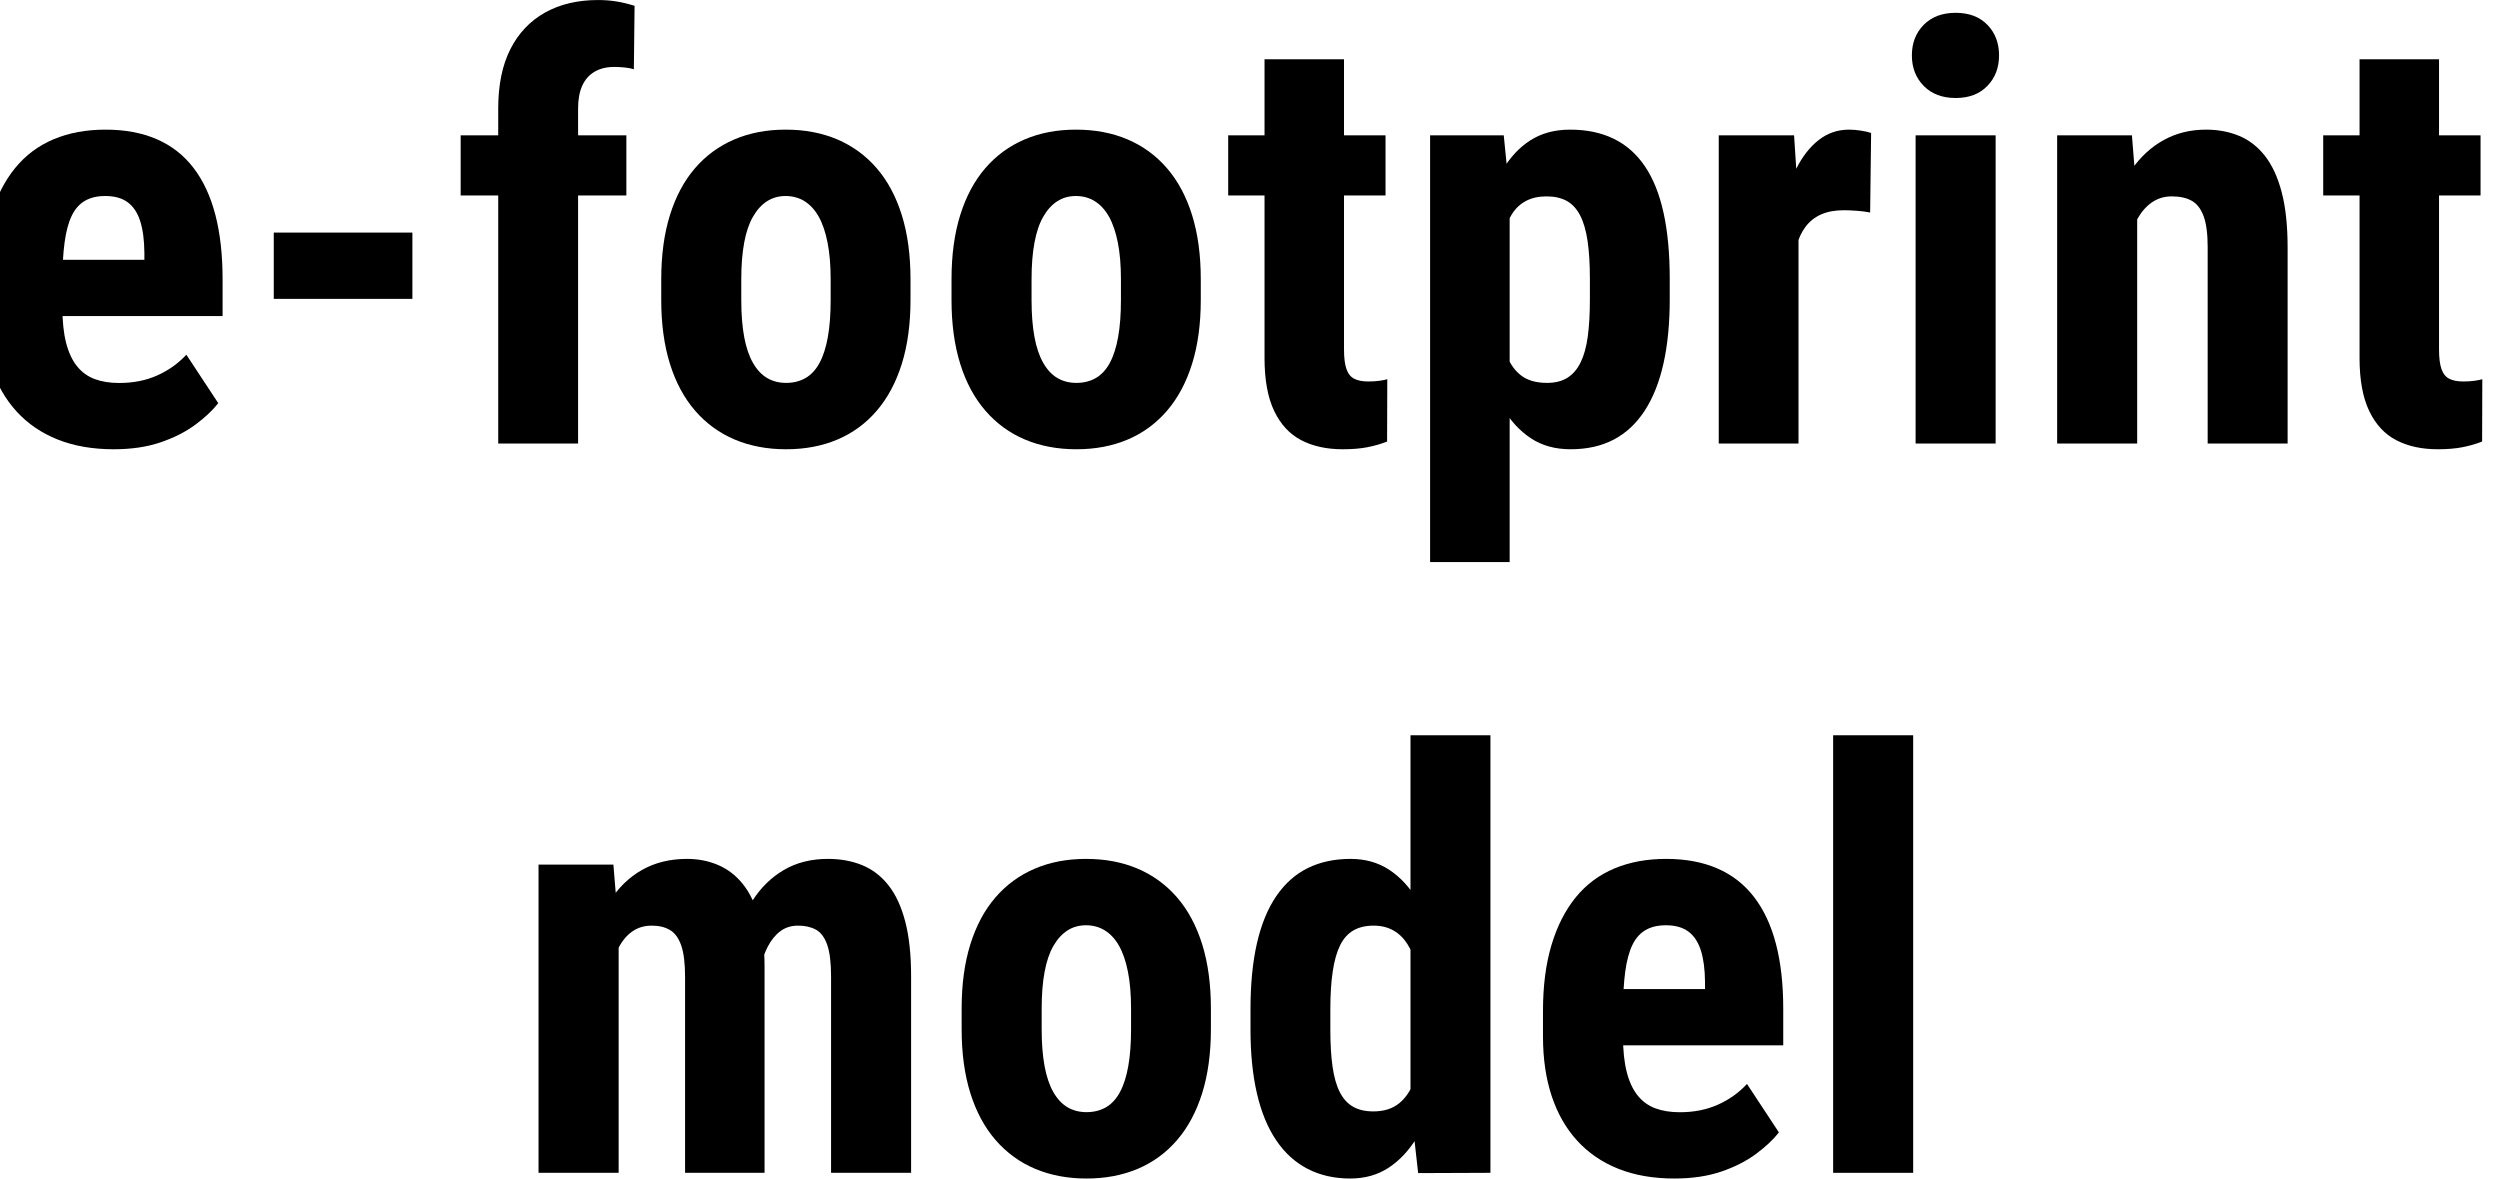
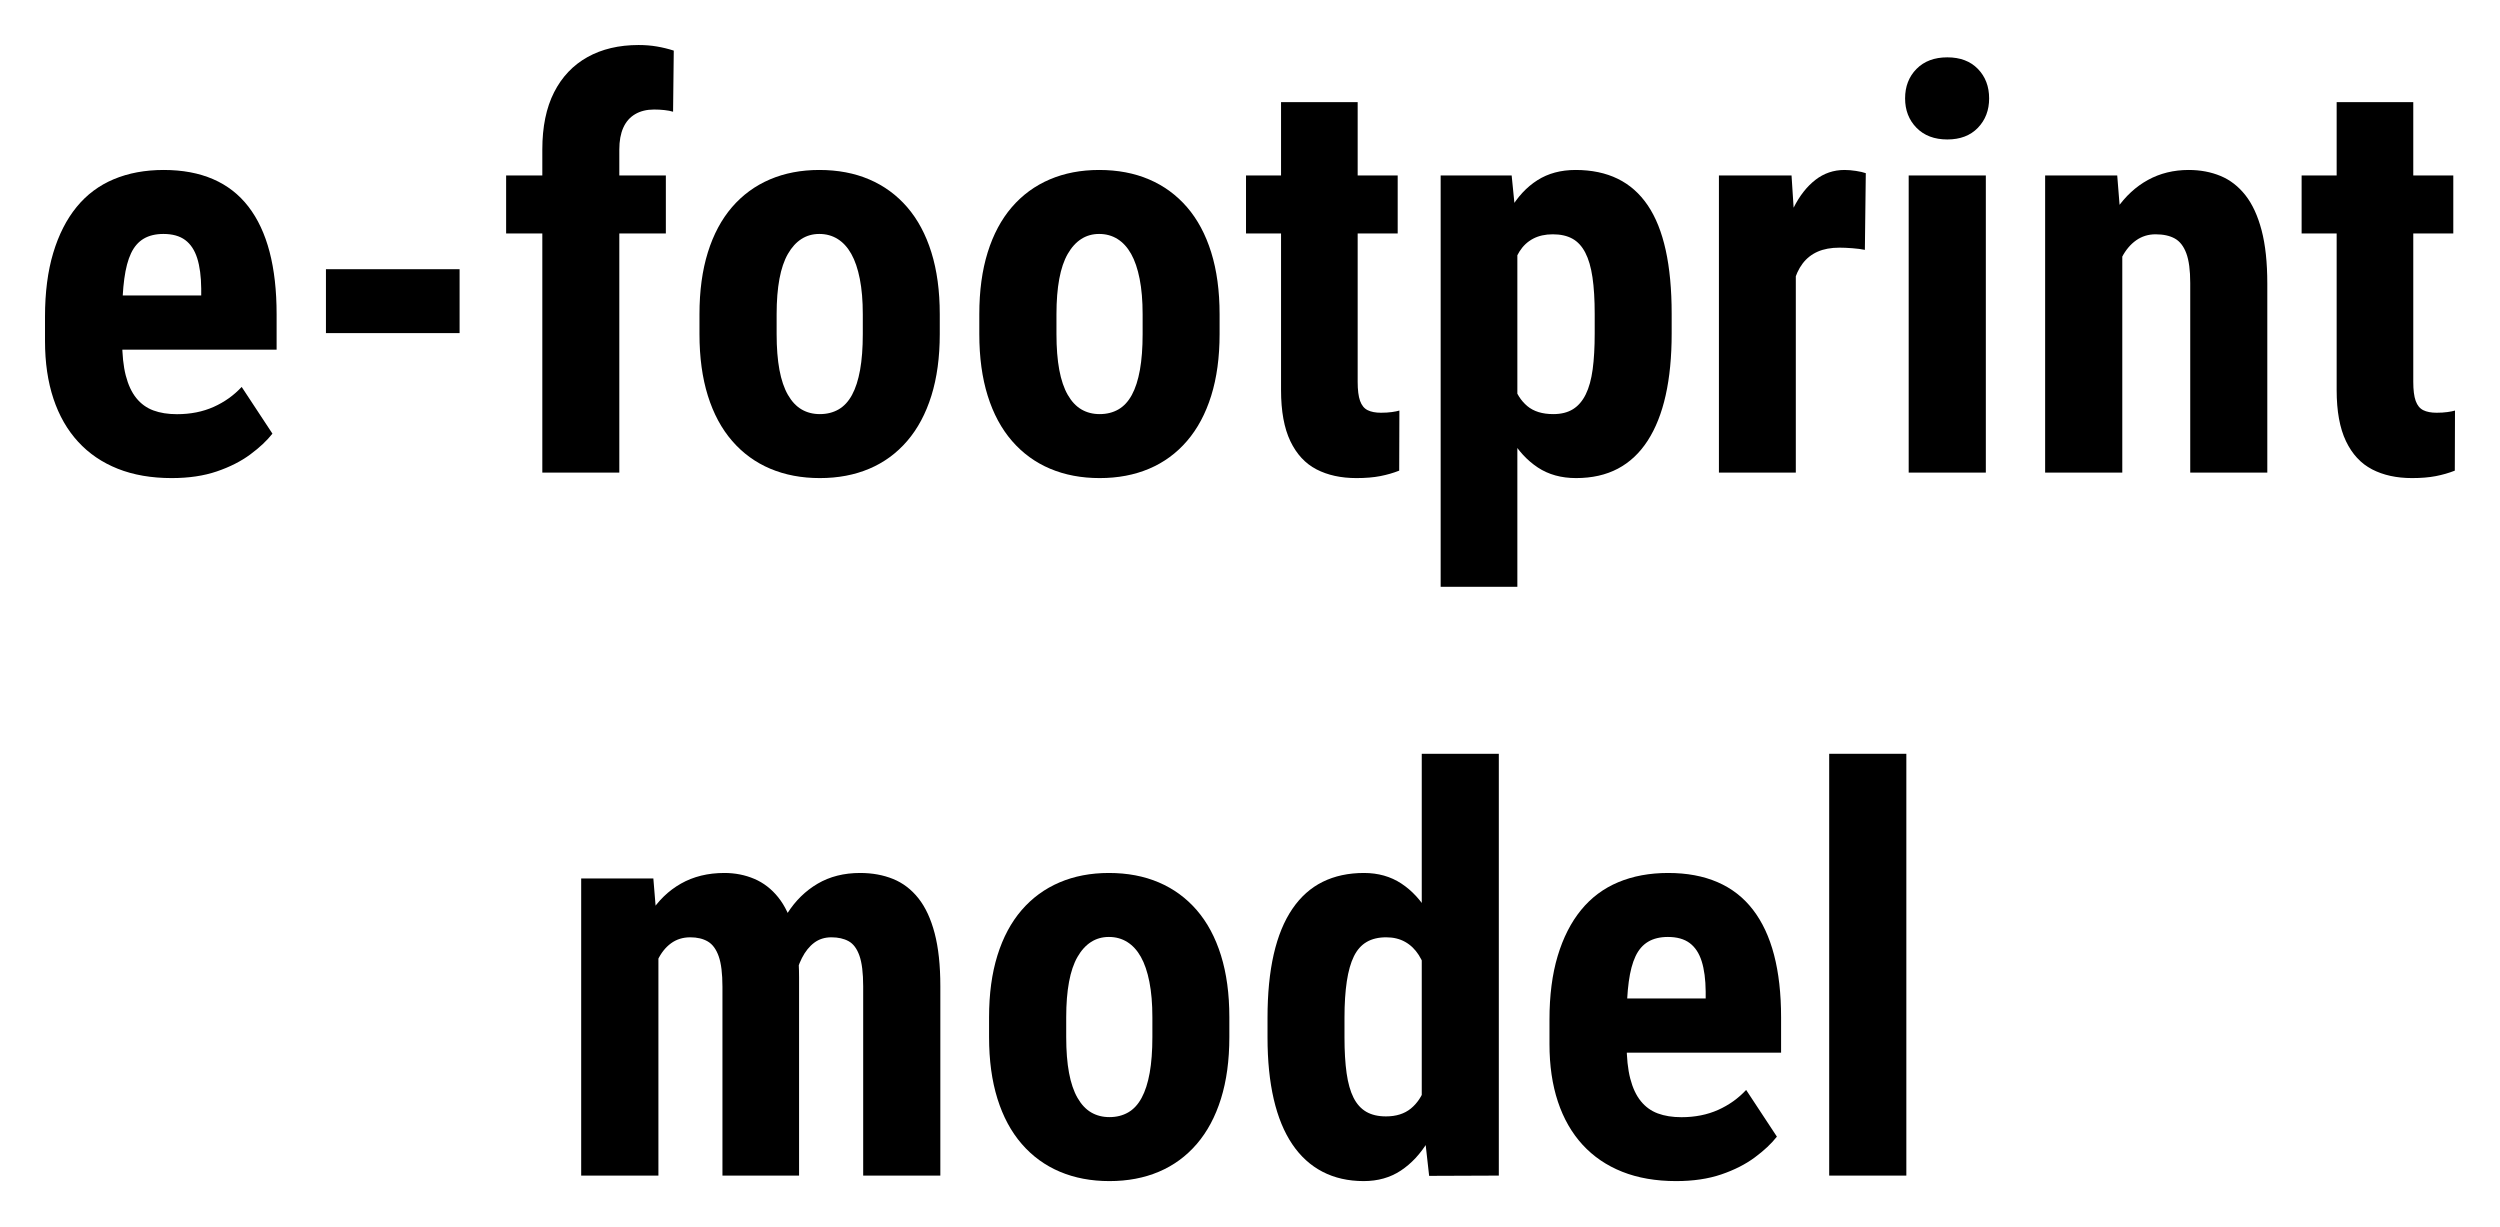
- <svg xmlns="http://www.w3.org/2000/svg" viewBox="0 0 428.52 202.00">
-   <g fill="#000000" transform="translate(-3.82,76.03)">
-     <path transform="translate(-3.03,0)" d="M26.35 0.977Q20.937 0.977 16.763 -0.682Q12.589 -2.34 9.704 -5.488Q6.82 -8.635 5.322 -13.141Q3.823 -17.646 3.823 -23.389V-27.735Q3.823 -34.192 5.284 -39.056Q6.745 -43.919 9.438 -47.22Q12.132 -50.521 16.053 -52.165Q19.975 -53.809 24.929 -53.809Q29.924 -53.809 33.702 -52.177Q37.481 -50.546 39.992 -47.288Q42.504 -44.03 43.754 -39.246Q45.004 -34.463 45.004 -28.143V-21.852H9.625V-31.496H31.598V-32.732Q31.568 -35.952 30.887 -38.109Q30.206 -40.265 28.75 -41.349Q27.295 -42.432 24.877 -42.432Q22.797 -42.432 21.373 -41.59Q19.95 -40.748 19.121 -38.999Q18.293 -37.249 17.918 -34.453Q17.542 -31.657 17.542 -27.735V-23.389Q17.542 -19.751 18.182 -17.263Q18.822 -14.776 20.055 -13.249Q21.287 -11.722 23.086 -11.053Q24.885 -10.384 27.283 -10.384Q30.908 -10.384 33.802 -11.677Q36.696 -12.97 38.792 -15.232L44.26 -6.926Q42.815 -5.075 40.33 -3.233Q37.844 -1.391 34.366 -0.207Q30.888 0.977 26.35 0.977Z" />
-     <path transform="translate(-3.03,0)" d="M77.538 -36.163V-24.801H53.776V-36.163Z" />
-     <path transform="translate(-3.03,0)" d="M105.939 0.0H92.249V-57.443Q92.249 -63.501 94.338 -67.614Q96.426 -71.726 100.274 -73.876Q104.121 -76.025 109.371 -76.025Q111.086 -76.025 112.62 -75.764Q114.154 -75.502 115.621 -75.031L115.499 -64.163Q114.865 -64.359 113.967 -64.457Q113.069 -64.555 112.121 -64.555Q110.156 -64.555 108.753 -63.729Q107.35 -62.903 106.645 -61.323Q105.939 -59.743 105.939 -57.443ZM114.214 -52.832V-42.521H85.813V-52.832Z" />
-     <path transform="translate(-3.03,0)" d="M120.192 -24.625V-28.158Q120.192 -34.376 121.683 -39.159Q123.174 -43.941 125.975 -47.193Q128.777 -50.444 132.71 -52.126Q136.644 -53.809 141.498 -53.809Q146.45 -53.809 150.383 -52.126Q154.316 -50.444 157.126 -47.193Q159.936 -43.941 161.427 -39.159Q162.918 -34.376 162.918 -28.158V-24.625Q162.918 -18.44 161.427 -13.665Q159.936 -8.89 157.127 -5.622Q154.318 -2.354 150.392 -0.689Q146.466 0.977 141.596 0.977Q136.726 0.977 132.783 -0.689Q128.841 -2.354 126.007 -5.622Q123.174 -8.89 121.683 -13.665Q120.192 -18.44 120.192 -24.625ZM133.911 -28.158V-24.625Q133.911 -20.941 134.411 -18.258Q134.912 -15.575 135.92 -13.819Q136.929 -12.063 138.349 -11.231Q139.77 -10.399 141.596 -10.399Q143.478 -10.399 144.924 -11.231Q146.371 -12.063 147.321 -13.819Q148.271 -15.575 148.751 -18.258Q149.232 -20.941 149.232 -24.625V-28.158Q149.232 -31.761 148.7 -34.451Q148.169 -37.141 147.184 -38.89Q146.199 -40.64 144.762 -41.536Q143.324 -42.432 141.498 -42.432Q139.721 -42.432 138.324 -41.536Q136.927 -40.64 135.92 -38.89Q134.912 -37.141 134.411 -34.451Q133.911 -31.761 133.911 -28.158Z" />
-     <path transform="translate(-3.03,0)" d="M169.948 -24.625V-28.158Q169.948 -34.376 171.439 -39.159Q172.93 -43.941 175.731 -47.193Q178.533 -50.444 182.466 -52.126Q186.4 -53.809 191.254 -53.809Q196.206 -53.809 200.139 -52.126Q204.072 -50.444 206.882 -47.193Q209.691 -43.941 211.182 -39.159Q212.673 -34.376 212.673 -28.158V-24.625Q212.673 -18.44 211.182 -13.665Q209.691 -8.89 206.882 -5.622Q204.073 -2.354 200.147 -0.689Q196.221 0.977 191.351 0.977Q186.481 0.977 182.539 -0.689Q178.596 -2.354 175.763 -5.622Q172.93 -8.89 171.439 -13.665Q169.948 -18.44 169.948 -24.625ZM183.667 -28.158V-24.625Q183.667 -20.941 184.167 -18.258Q184.667 -15.575 185.676 -13.819Q186.684 -12.063 188.105 -11.231Q189.526 -10.399 191.351 -10.399Q193.234 -10.399 194.68 -11.231Q196.126 -12.063 197.077 -13.819Q198.027 -15.575 198.507 -18.258Q198.988 -20.941 198.988 -24.625V-28.158Q198.988 -31.761 198.456 -34.451Q197.924 -37.141 196.94 -38.89Q195.955 -40.64 194.517 -41.536Q193.08 -42.432 191.254 -42.432Q189.477 -42.432 188.08 -41.536Q186.683 -40.64 185.675 -38.89Q184.667 -37.141 184.167 -34.451Q183.667 -31.761 183.667 -28.158Z" />
-     <path transform="translate(-3.03,0)" d="M244.341 -52.832V-42.521H217.371V-52.832ZM223.6 -65.872H237.224V-16.136Q237.224 -13.943 237.651 -12.749Q238.079 -11.554 238.998 -11.098Q239.917 -10.642 241.372 -10.642Q242.449 -10.642 243.308 -10.763Q244.167 -10.883 244.643 -11.03L244.609 -0.345Q243.035 0.276 241.237 0.626Q239.44 0.977 236.999 0.977Q232.892 0.977 229.902 -0.573Q226.912 -2.123 225.256 -5.586Q223.6 -9.048 223.6 -14.667Z" />
-     <path transform="translate(-3.03,0)" d="M265.618 -42.676V20.312H251.98V-52.832H264.605ZM293.056 -28.226V-24.725Q293.056 -18.522 291.989 -13.747Q290.923 -8.972 288.789 -5.672Q286.655 -2.371 283.488 -0.697Q280.32 0.977 276.056 0.977Q272.104 0.977 269.255 -0.908Q266.405 -2.793 264.452 -6.113Q262.498 -9.432 261.322 -13.865Q260.146 -18.297 259.542 -23.406V-28.877Q260.099 -34.297 261.234 -38.852Q262.369 -43.406 264.339 -46.78Q266.309 -50.154 269.175 -51.981Q272.041 -53.809 275.977 -53.809Q280.258 -53.809 283.465 -52.241Q286.671 -50.674 288.805 -47.519Q290.938 -44.365 291.997 -39.55Q293.056 -34.736 293.056 -28.226ZM279.37 -24.725V-28.226Q279.37 -32.025 278.976 -34.715Q278.581 -37.406 277.695 -39.113Q276.808 -40.82 275.396 -41.595Q273.985 -42.369 271.917 -42.369Q269.906 -42.369 268.425 -41.591Q266.944 -40.812 266.007 -39.332Q265.071 -37.852 264.583 -35.718Q264.094 -33.584 264.052 -30.921V-21.314Q264.154 -18.181 264.917 -15.722Q265.679 -13.262 267.379 -11.83Q269.079 -10.399 272.015 -10.399Q274.1 -10.399 275.504 -11.27Q276.908 -12.142 277.778 -13.907Q278.647 -15.672 279.009 -18.355Q279.37 -21.039 279.37 -24.725Z" />
-     <path transform="translate(-3.03,0)" d="M315.13 -41.051V0.0H301.458V-52.832H314.37ZM327.573 -53.239 327.409 -39.603Q326.482 -39.796 325.181 -39.895Q323.88 -39.994 322.904 -39.994Q320.628 -39.994 319.012 -39.28Q317.396 -38.566 316.34 -37.171Q315.284 -35.775 314.758 -33.744Q314.233 -31.712 314.124 -29.078L311.532 -30.072Q311.532 -35.269 312.331 -39.584Q313.13 -43.899 314.732 -47.089Q316.335 -50.279 318.61 -52.044Q320.886 -53.809 323.792 -53.809Q324.738 -53.809 325.836 -53.638Q326.934 -53.468 327.573 -53.239Z" />
-     <path transform="translate(-3.03,0)" d="M348.917 -52.832V0.0H335.2V-52.832ZM334.561 -66.533Q334.561 -69.719 336.592 -71.777Q338.623 -73.834 342.072 -73.834Q345.505 -73.834 347.504 -71.777Q349.503 -69.719 349.503 -66.533Q349.503 -63.379 347.504 -61.305Q345.505 -59.232 342.072 -59.232Q338.623 -59.232 336.592 -61.305Q334.561 -63.379 334.561 -66.533Z" />
-     <path transform="translate(-3.03,0)" d="M373.18 -41.553V0.0H359.461V-52.832H372.28ZM371.165 -28.238 367.488 -28.124Q367.406 -34.069 368.634 -38.806Q369.862 -43.544 372.18 -46.896Q374.497 -50.247 377.734 -52.028Q380.971 -53.809 384.988 -53.809Q388.093 -53.809 390.656 -52.742Q393.219 -51.676 395.075 -49.315Q396.93 -46.954 397.948 -43.094Q398.965 -39.234 398.965 -33.597V0.0H385.261V-33.71Q385.261 -37.103 384.565 -38.984Q383.87 -40.864 382.526 -41.617Q381.182 -42.369 379.093 -42.369Q377.164 -42.369 375.645 -41.299Q374.126 -40.228 373.119 -38.298Q372.112 -36.369 371.615 -33.797Q371.118 -31.225 371.165 -28.238Z" />
-     <path transform="translate(-3.03,0)" d="M432.036 -52.832V-42.521H405.066V-52.832ZM411.296 -65.872H424.919V-16.136Q424.919 -13.943 425.347 -12.749Q425.774 -11.554 426.693 -11.098Q427.612 -10.642 429.067 -10.642Q430.144 -10.642 431.004 -10.763Q431.863 -10.883 432.338 -11.03L432.304 -0.345Q430.73 0.276 428.933 0.626Q427.135 0.977 424.694 0.977Q420.588 0.977 417.598 -0.573Q414.608 -2.123 412.952 -5.586Q411.296 -9.048 411.296 -14.667Z" />
-     <path transform="translate(90.99,0)" d="M18.871 83.129V125.0H5.139V72.168H17.971ZM16.919 96.762 13.117 96.876Q13.035 91.309 14.102 86.622Q15.168 81.934 17.348 78.459Q19.529 74.984 22.87 73.088Q26.211 71.191 30.602 71.191Q33.464 71.191 35.926 72.241Q38.387 73.291 40.175 75.521Q41.963 77.75 42.922 81.282Q43.881 84.814 43.881 89.762V125.0H30.257V91.421Q30.257 87.896 29.589 86.006Q28.92 84.117 27.655 83.374Q26.39 82.631 24.533 82.631Q22.569 82.631 21.107 83.701Q19.644 84.772 18.728 86.702Q17.812 88.631 17.342 91.203Q16.871 93.775 16.919 96.762ZM42.64 95.395 37.727 96.059Q37.598 90.838 38.622 86.3Q39.645 81.761 41.792 78.381Q43.938 75 47.183 73.096Q50.428 71.191 54.742 71.191Q57.972 71.191 60.598 72.258Q63.223 73.324 65.102 75.693Q66.981 78.062 67.99 81.914Q69 85.766 69 91.323V125.0H55.281V91.34Q55.281 87.786 54.613 85.897Q53.944 84.008 52.686 83.319Q51.429 82.631 49.624 82.631Q47.855 82.631 46.567 83.599Q45.278 84.568 44.387 86.317Q43.496 88.066 43.068 90.37Q42.64 92.674 42.64 95.395Z" />
-     <path transform="translate(90.99,0)" d="M77.663 100.375V96.842Q77.663 90.624 79.154 85.841Q80.644 81.059 83.446 77.807Q86.248 74.556 90.181 72.874Q94.114 71.191 98.969 71.191Q103.921 71.191 107.854 72.874Q111.787 74.556 114.597 77.807Q117.406 81.059 118.897 85.841Q120.388 90.624 120.388 96.842V100.375Q120.388 106.56 118.897 111.335Q117.406 116.11 114.597 119.378Q111.788 122.646 107.862 124.311Q103.936 125.977 99.066 125.977Q94.196 125.977 90.254 124.311Q86.311 122.646 83.478 119.378Q80.644 116.11 79.154 111.335Q77.663 106.56 77.663 100.375ZM91.381 96.842V100.375Q91.381 104.059 91.882 106.742Q92.382 109.425 93.391 111.181Q94.399 112.937 95.82 113.769Q97.241 114.601 99.066 114.601Q100.949 114.601 102.395 113.769Q103.841 112.937 104.791 111.181Q105.742 109.425 106.222 106.742Q106.702 104.059 106.702 100.375V96.842Q106.702 93.239 106.171 90.549Q105.639 87.859 104.655 86.11Q103.67 84.36 102.232 83.464Q100.795 82.568 98.969 82.568Q97.192 82.568 95.795 83.464Q94.398 84.36 93.39 86.11Q92.382 87.859 91.882 90.549Q91.381 93.239 91.381 96.842Z" />
-     <path transform="translate(90.99,0)" d="M154.599 113.346V50.0H168.302V125.0L155.912 125.048ZM127.175 100.441V96.94Q127.175 90.478 128.281 85.646Q129.387 80.815 131.591 77.58Q133.795 74.345 136.988 72.768Q140.181 71.191 144.334 71.191Q148.105 71.191 150.954 73.059Q153.803 74.927 155.799 78.31Q157.795 81.693 159.014 86.281Q160.233 90.868 160.756 96.336V101.427Q160.151 106.6 158.949 111.078Q157.746 115.557 155.726 118.899Q153.706 122.241 150.881 124.109Q148.055 125.977 144.284 125.977Q140.161 125.977 136.962 124.319Q133.763 122.662 131.575 119.418Q129.387 116.175 128.281 111.409Q127.175 106.643 127.175 100.441ZM140.861 96.94V100.441Q140.861 104.126 141.238 106.792Q141.616 109.458 142.47 111.15Q143.324 112.842 144.737 113.658Q146.15 114.474 148.235 114.474Q150.955 114.474 152.664 113.076Q154.372 111.678 155.227 109.219Q156.082 106.76 156.199 103.515V94.293Q156.126 91.581 155.579 89.438Q155.032 87.295 154.061 85.774Q153.09 84.254 151.642 83.442Q150.194 82.631 148.285 82.631Q146.218 82.631 144.797 83.462Q143.376 84.294 142.529 86.017Q141.683 87.741 141.272 90.465Q140.861 93.188 140.861 96.94Z" />
-     <path transform="translate(90.99,0)" d="M199.836 125.977Q194.424 125.977 190.249 124.318Q186.075 122.66 183.191 119.512Q180.307 116.365 178.808 111.859Q177.309 107.354 177.309 101.611V97.265Q177.309 90.808 178.77 85.944Q180.231 81.081 182.925 77.78Q185.618 74.479 189.54 72.835Q193.462 71.191 198.415 71.191Q203.41 71.191 207.189 72.823Q210.967 74.454 213.478 77.712Q215.99 80.97 217.24 85.754Q218.491 90.537 218.491 96.857V103.148H183.111V93.504H205.084V92.268Q205.054 89.048 204.373 86.891Q203.692 84.735 202.237 83.651Q200.781 82.568 198.364 82.568Q196.283 82.568 194.86 83.41Q193.436 84.252 192.608 86.001Q191.779 87.751 191.404 90.547Q191.028 93.343 191.028 97.265V101.611Q191.028 105.249 191.669 107.737Q192.309 110.224 193.541 111.751Q194.773 113.278 196.572 113.947Q198.372 114.616 200.769 114.616Q204.394 114.616 207.288 113.323Q210.183 112.03 212.278 109.768L217.747 118.074Q216.301 119.925 213.816 121.767Q211.33 123.609 207.853 124.793Q204.375 125.977 199.836 125.977Z" />
-     <path transform="translate(90.99,0)" d="M240.763 50.0V125.0H227.045V50.0Z" />
+ <svg xmlns="http://www.w3.org/2000/svg" viewBox="0 0 444.52 218.00">
+   <g fill="#000000" transform="translate(4.18,84.03)">
+     <path d="M26.35 0.977Q20.937 0.977 16.763 -0.682Q12.589 -2.34 9.704 -5.488Q6.82 -8.635 5.322 -13.141Q3.823 -17.646 3.823 -23.389V-27.735Q3.823 -34.192 5.284 -39.056Q6.745 -43.919 9.438 -47.22Q12.132 -50.521 16.053 -52.165Q19.975 -53.809 24.929 -53.809Q29.924 -53.809 33.702 -52.177Q37.481 -50.546 39.992 -47.288Q42.504 -44.03 43.754 -39.246Q45.004 -34.463 45.004 -28.143V-21.852H9.625V-31.496H31.598V-32.732Q31.568 -35.952 30.887 -38.109Q30.206 -40.265 28.75 -41.349Q27.295 -42.432 24.877 -42.432Q22.797 -42.432 21.373 -41.59Q19.95 -40.748 19.121 -38.999Q18.293 -37.249 17.918 -34.453Q17.542 -31.657 17.542 -27.735V-23.389Q17.542 -19.751 18.182 -17.263Q18.822 -14.776 20.055 -13.249Q21.287 -11.722 23.086 -11.053Q24.885 -10.384 27.283 -10.384Q30.908 -10.384 33.802 -11.677Q36.696 -12.97 38.792 -15.232L44.26 -6.926Q42.815 -5.075 40.33 -3.233Q37.844 -1.391 34.366 -0.207Q30.888 0.977 26.35 0.977Z" />
+     <path d="M77.538 -36.163V-24.801H53.776V-36.163Z" />
+     <path d="M105.939 0.0H92.249V-57.443Q92.249 -63.501 94.338 -67.614Q96.426 -71.726 100.274 -73.876Q104.121 -76.025 109.371 -76.025Q111.086 -76.025 112.62 -75.764Q114.154 -75.502 115.621 -75.031L115.499 -64.163Q114.865 -64.359 113.967 -64.457Q113.069 -64.555 112.121 -64.555Q110.156 -64.555 108.753 -63.729Q107.35 -62.903 106.645 -61.323Q105.939 -59.743 105.939 -57.443ZM114.214 -52.832V-42.521H85.813V-52.832Z" />
+     <path d="M120.192 -24.625V-28.158Q120.192 -34.376 121.683 -39.159Q123.174 -43.941 125.975 -47.193Q128.777 -50.444 132.71 -52.126Q136.644 -53.809 141.498 -53.809Q146.45 -53.809 150.383 -52.126Q154.316 -50.444 157.126 -47.193Q159.936 -43.941 161.427 -39.159Q162.918 -34.376 162.918 -28.158V-24.625Q162.918 -18.44 161.427 -13.665Q159.936 -8.89 157.127 -5.622Q154.318 -2.354 150.392 -0.689Q146.466 0.977 141.596 0.977Q136.726 0.977 132.783 -0.689Q128.841 -2.354 126.007 -5.622Q123.174 -8.89 121.683 -13.665Q120.192 -18.44 120.192 -24.625ZM133.911 -28.158V-24.625Q133.911 -20.941 134.411 -18.258Q134.912 -15.575 135.92 -13.819Q136.929 -12.063 138.349 -11.231Q139.77 -10.399 141.596 -10.399Q143.478 -10.399 144.924 -11.231Q146.371 -12.063 147.321 -13.819Q148.271 -15.575 148.751 -18.258Q149.232 -20.941 149.232 -24.625V-28.158Q149.232 -31.761 148.7 -34.451Q148.169 -37.141 147.184 -38.89Q146.199 -40.64 144.762 -41.536Q143.324 -42.432 141.498 -42.432Q139.721 -42.432 138.324 -41.536Q136.927 -40.64 135.92 -38.89Q134.912 -37.141 134.411 -34.451Q133.911 -31.761 133.911 -28.158Z" />
+     <path d="M169.948 -24.625V-28.158Q169.948 -34.376 171.439 -39.159Q172.93 -43.941 175.731 -47.193Q178.533 -50.444 182.466 -52.126Q186.4 -53.809 191.254 -53.809Q196.206 -53.809 200.139 -52.126Q204.072 -50.444 206.882 -47.193Q209.691 -43.941 211.182 -39.159Q212.673 -34.376 212.673 -28.158V-24.625Q212.673 -18.44 211.182 -13.665Q209.691 -8.89 206.882 -5.622Q204.073 -2.354 200.147 -0.689Q196.221 0.977 191.351 0.977Q186.481 0.977 182.539 -0.689Q178.596 -2.354 175.763 -5.622Q172.93 -8.89 171.439 -13.665Q169.948 -18.44 169.948 -24.625ZM183.667 -28.158V-24.625Q183.667 -20.941 184.167 -18.258Q184.667 -15.575 185.676 -13.819Q186.684 -12.063 188.105 -11.231Q189.526 -10.399 191.351 -10.399Q193.234 -10.399 194.68 -11.231Q196.126 -12.063 197.077 -13.819Q198.027 -15.575 198.507 -18.258Q198.988 -20.941 198.988 -24.625V-28.158Q198.988 -31.761 198.456 -34.451Q197.924 -37.141 196.94 -38.89Q195.955 -40.64 194.517 -41.536Q193.08 -42.432 191.254 -42.432Q189.477 -42.432 188.08 -41.536Q186.683 -40.64 185.675 -38.89Q184.667 -37.141 184.167 -34.451Q183.667 -31.761 183.667 -28.158Z" />
+     <path d="M244.341 -52.832V-42.521H217.371V-52.832ZM223.6 -65.872H237.224V-16.136Q237.224 -13.943 237.651 -12.749Q238.079 -11.554 238.998 -11.098Q239.917 -10.642 241.372 -10.642Q242.449 -10.642 243.308 -10.763Q244.167 -10.883 244.643 -11.03L244.609 -0.345Q243.035 0.276 241.237 0.626Q239.44 0.977 236.999 0.977Q232.892 0.977 229.902 -0.573Q226.912 -2.123 225.256 -5.586Q223.6 -9.048 223.6 -14.667Z" />
+     <path d="M265.618 -42.676V20.312H251.98V-52.832H264.605ZM293.056 -28.226V-24.725Q293.056 -18.522 291.989 -13.747Q290.923 -8.972 288.789 -5.672Q286.655 -2.371 283.488 -0.697Q280.32 0.977 276.056 0.977Q272.104 0.977 269.255 -0.908Q266.405 -2.793 264.452 -6.113Q262.498 -9.432 261.322 -13.865Q260.146 -18.297 259.542 -23.406V-28.877Q260.099 -34.297 261.234 -38.852Q262.369 -43.406 264.339 -46.78Q266.309 -50.154 269.175 -51.981Q272.041 -53.809 275.977 -53.809Q280.258 -53.809 283.465 -52.241Q286.671 -50.674 288.805 -47.519Q290.938 -44.365 291.997 -39.55Q293.056 -34.736 293.056 -28.226ZM279.37 -24.725V-28.226Q279.37 -32.025 278.976 -34.715Q278.581 -37.406 277.695 -39.113Q276.808 -40.82 275.396 -41.595Q273.985 -42.369 271.917 -42.369Q269.906 -42.369 268.425 -41.591Q266.944 -40.812 266.007 -39.332Q265.071 -37.852 264.583 -35.718Q264.094 -33.584 264.052 -30.921V-21.314Q264.154 -18.181 264.917 -15.722Q265.679 -13.262 267.379 -11.83Q269.079 -10.399 272.015 -10.399Q274.1 -10.399 275.504 -11.27Q276.908 -12.142 277.778 -13.907Q278.647 -15.672 279.009 -18.355Q279.37 -21.039 279.37 -24.725Z" />
+     <path d="M315.13 -41.051V0.0H301.458V-52.832H314.37ZM327.573 -53.239 327.409 -39.603Q326.482 -39.796 325.181 -39.895Q323.88 -39.994 322.904 -39.994Q320.628 -39.994 319.012 -39.28Q317.396 -38.566 316.34 -37.171Q315.284 -35.775 314.758 -33.744Q314.233 -31.712 314.124 -29.078L311.532 -30.072Q311.532 -35.269 312.331 -39.584Q313.13 -43.899 314.732 -47.089Q316.335 -50.279 318.61 -52.044Q320.886 -53.809 323.792 -53.809Q324.738 -53.809 325.836 -53.638Q326.934 -53.468 327.573 -53.239Z" />
+     <path d="M348.917 -52.832V0.0H335.2V-52.832ZM334.561 -66.533Q334.561 -69.719 336.592 -71.777Q338.623 -73.834 342.072 -73.834Q345.505 -73.834 347.504 -71.777Q349.503 -69.719 349.503 -66.533Q349.503 -63.379 347.504 -61.305Q345.505 -59.232 342.072 -59.232Q338.623 -59.232 336.592 -61.305Q334.561 -63.379 334.561 -66.533Z" />
+     <path d="M373.18 -41.553V0.0H359.461V-52.832H372.28ZM371.165 -28.238 367.488 -28.124Q367.406 -34.069 368.634 -38.806Q369.862 -43.544 372.18 -46.896Q374.497 -50.247 377.734 -52.028Q380.971 -53.809 384.988 -53.809Q388.093 -53.809 390.656 -52.742Q393.219 -51.676 395.075 -49.315Q396.93 -46.954 397.948 -43.094Q398.965 -39.234 398.965 -33.597V0.0H385.261V-33.71Q385.261 -37.103 384.565 -38.984Q383.87 -40.864 382.526 -41.617Q381.182 -42.369 379.093 -42.369Q377.164 -42.369 375.645 -41.299Q374.126 -40.228 373.119 -38.298Q372.112 -36.369 371.615 -33.797Q371.118 -31.225 371.165 -28.238Z" />
+     <path d="M432.036 -52.832V-42.521H405.066V-52.832ZM411.296 -65.872H424.919V-16.136Q424.919 -13.943 425.347 -12.749Q425.774 -11.554 426.693 -11.098Q427.612 -10.642 429.067 -10.642Q430.144 -10.642 431.004 -10.763Q431.863 -10.883 432.338 -11.03L432.304 -0.345Q430.73 0.276 428.933 0.626Q427.135 0.977 424.694 0.977Q420.588 0.977 417.598 -0.573Q414.608 -2.123 412.952 -5.586Q411.296 -9.048 411.296 -14.667Z" />
+     <path transform="translate(94.02,0)" d="M18.871 83.129V125.0H5.139V72.168H17.971ZM16.919 96.762 13.117 96.876Q13.035 91.309 14.102 86.622Q15.168 81.934 17.348 78.459Q19.529 74.984 22.87 73.088Q26.211 71.191 30.602 71.191Q33.464 71.191 35.926 72.241Q38.387 73.291 40.175 75.521Q41.963 77.75 42.922 81.282Q43.881 84.814 43.881 89.762V125.0H30.257V91.421Q30.257 87.896 29.589 86.006Q28.92 84.117 27.655 83.374Q26.39 82.631 24.533 82.631Q22.569 82.631 21.107 83.701Q19.644 84.772 18.728 86.702Q17.812 88.631 17.342 91.203Q16.871 93.775 16.919 96.762ZM42.64 95.395 37.727 96.059Q37.598 90.838 38.622 86.3Q39.645 81.761 41.792 78.381Q43.938 75 47.183 73.096Q50.428 71.191 54.742 71.191Q57.972 71.191 60.598 72.258Q63.223 73.324 65.102 75.693Q66.981 78.062 67.99 81.914Q69 85.766 69 91.323V125.0H55.281V91.34Q55.281 87.786 54.613 85.897Q53.944 84.008 52.686 83.319Q51.429 82.631 49.624 82.631Q47.855 82.631 46.567 83.599Q45.278 84.568 44.387 86.317Q43.496 88.066 43.068 90.37Q42.64 92.674 42.64 95.395Z" />
+     <path transform="translate(94.02,0)" d="M77.663 100.375V96.842Q77.663 90.624 79.154 85.841Q80.644 81.059 83.446 77.807Q86.248 74.556 90.181 72.874Q94.114 71.191 98.969 71.191Q103.921 71.191 107.854 72.874Q111.787 74.556 114.597 77.807Q117.406 81.059 118.897 85.841Q120.388 90.624 120.388 96.842V100.375Q120.388 106.56 118.897 111.335Q117.406 116.11 114.597 119.378Q111.788 122.646 107.862 124.311Q103.936 125.977 99.066 125.977Q94.196 125.977 90.254 124.311Q86.311 122.646 83.478 119.378Q80.644 116.11 79.154 111.335Q77.663 106.56 77.663 100.375ZM91.381 96.842V100.375Q91.381 104.059 91.882 106.742Q92.382 109.425 93.391 111.181Q94.399 112.937 95.82 113.769Q97.241 114.601 99.066 114.601Q100.949 114.601 102.395 113.769Q103.841 112.937 104.791 111.181Q105.742 109.425 106.222 106.742Q106.702 104.059 106.702 100.375V96.842Q106.702 93.239 106.171 90.549Q105.639 87.859 104.655 86.11Q103.67 84.36 102.232 83.464Q100.795 82.568 98.969 82.568Q97.192 82.568 95.795 83.464Q94.398 84.36 93.39 86.11Q92.382 87.859 91.882 90.549Q91.381 93.239 91.381 96.842Z" />
+     <path transform="translate(94.02,0)" d="M154.599 113.346V50.0H168.302V125.0L155.912 125.048ZM127.175 100.441V96.94Q127.175 90.478 128.281 85.646Q129.387 80.815 131.591 77.58Q133.795 74.345 136.988 72.768Q140.181 71.191 144.334 71.191Q148.105 71.191 150.954 73.059Q153.803 74.927 155.799 78.31Q157.795 81.693 159.014 86.281Q160.233 90.868 160.756 96.336V101.427Q160.151 106.6 158.949 111.078Q157.746 115.557 155.726 118.899Q153.706 122.241 150.881 124.109Q148.055 125.977 144.284 125.977Q140.161 125.977 136.962 124.319Q133.763 122.662 131.575 119.418Q129.387 116.175 128.281 111.409Q127.175 106.643 127.175 100.441ZM140.861 96.94V100.441Q140.861 104.126 141.238 106.792Q141.616 109.458 142.47 111.15Q143.324 112.842 144.737 113.658Q146.15 114.474 148.235 114.474Q150.955 114.474 152.664 113.076Q154.372 111.678 155.227 109.219Q156.082 106.76 156.199 103.515V94.293Q156.126 91.581 155.579 89.438Q155.032 87.295 154.061 85.774Q153.09 84.254 151.642 83.442Q150.194 82.631 148.285 82.631Q146.218 82.631 144.797 83.462Q143.376 84.294 142.529 86.017Q141.683 87.741 141.272 90.465Q140.861 93.188 140.861 96.94Z" />
+     <path transform="translate(94.02,0)" d="M199.836 125.977Q194.424 125.977 190.249 124.318Q186.075 122.66 183.191 119.512Q180.307 116.365 178.808 111.859Q177.309 107.354 177.309 101.611V97.265Q177.309 90.808 178.77 85.944Q180.231 81.081 182.925 77.78Q185.618 74.479 189.54 72.835Q193.462 71.191 198.415 71.191Q203.41 71.191 207.189 72.823Q210.967 74.454 213.478 77.712Q215.99 80.97 217.24 85.754Q218.491 90.537 218.491 96.857V103.148H183.111V93.504H205.084V92.268Q205.054 89.048 204.373 86.891Q203.692 84.735 202.237 83.651Q200.781 82.568 198.364 82.568Q196.283 82.568 194.86 83.41Q193.436 84.252 192.608 86.001Q191.779 87.751 191.404 90.547Q191.028 93.343 191.028 97.265V101.611Q191.028 105.249 191.669 107.737Q192.309 110.224 193.541 111.751Q194.773 113.278 196.572 113.947Q198.372 114.616 200.769 114.616Q204.394 114.616 207.288 113.323Q210.183 112.03 212.278 109.768L217.747 118.074Q216.301 119.925 213.816 121.767Q211.33 123.609 207.853 124.793Q204.375 125.977 199.836 125.977Z" />
+     <path transform="translate(94.02,0)" d="M240.763 50.0V125.0H227.045V50.0Z" />
  </g>
</svg>
